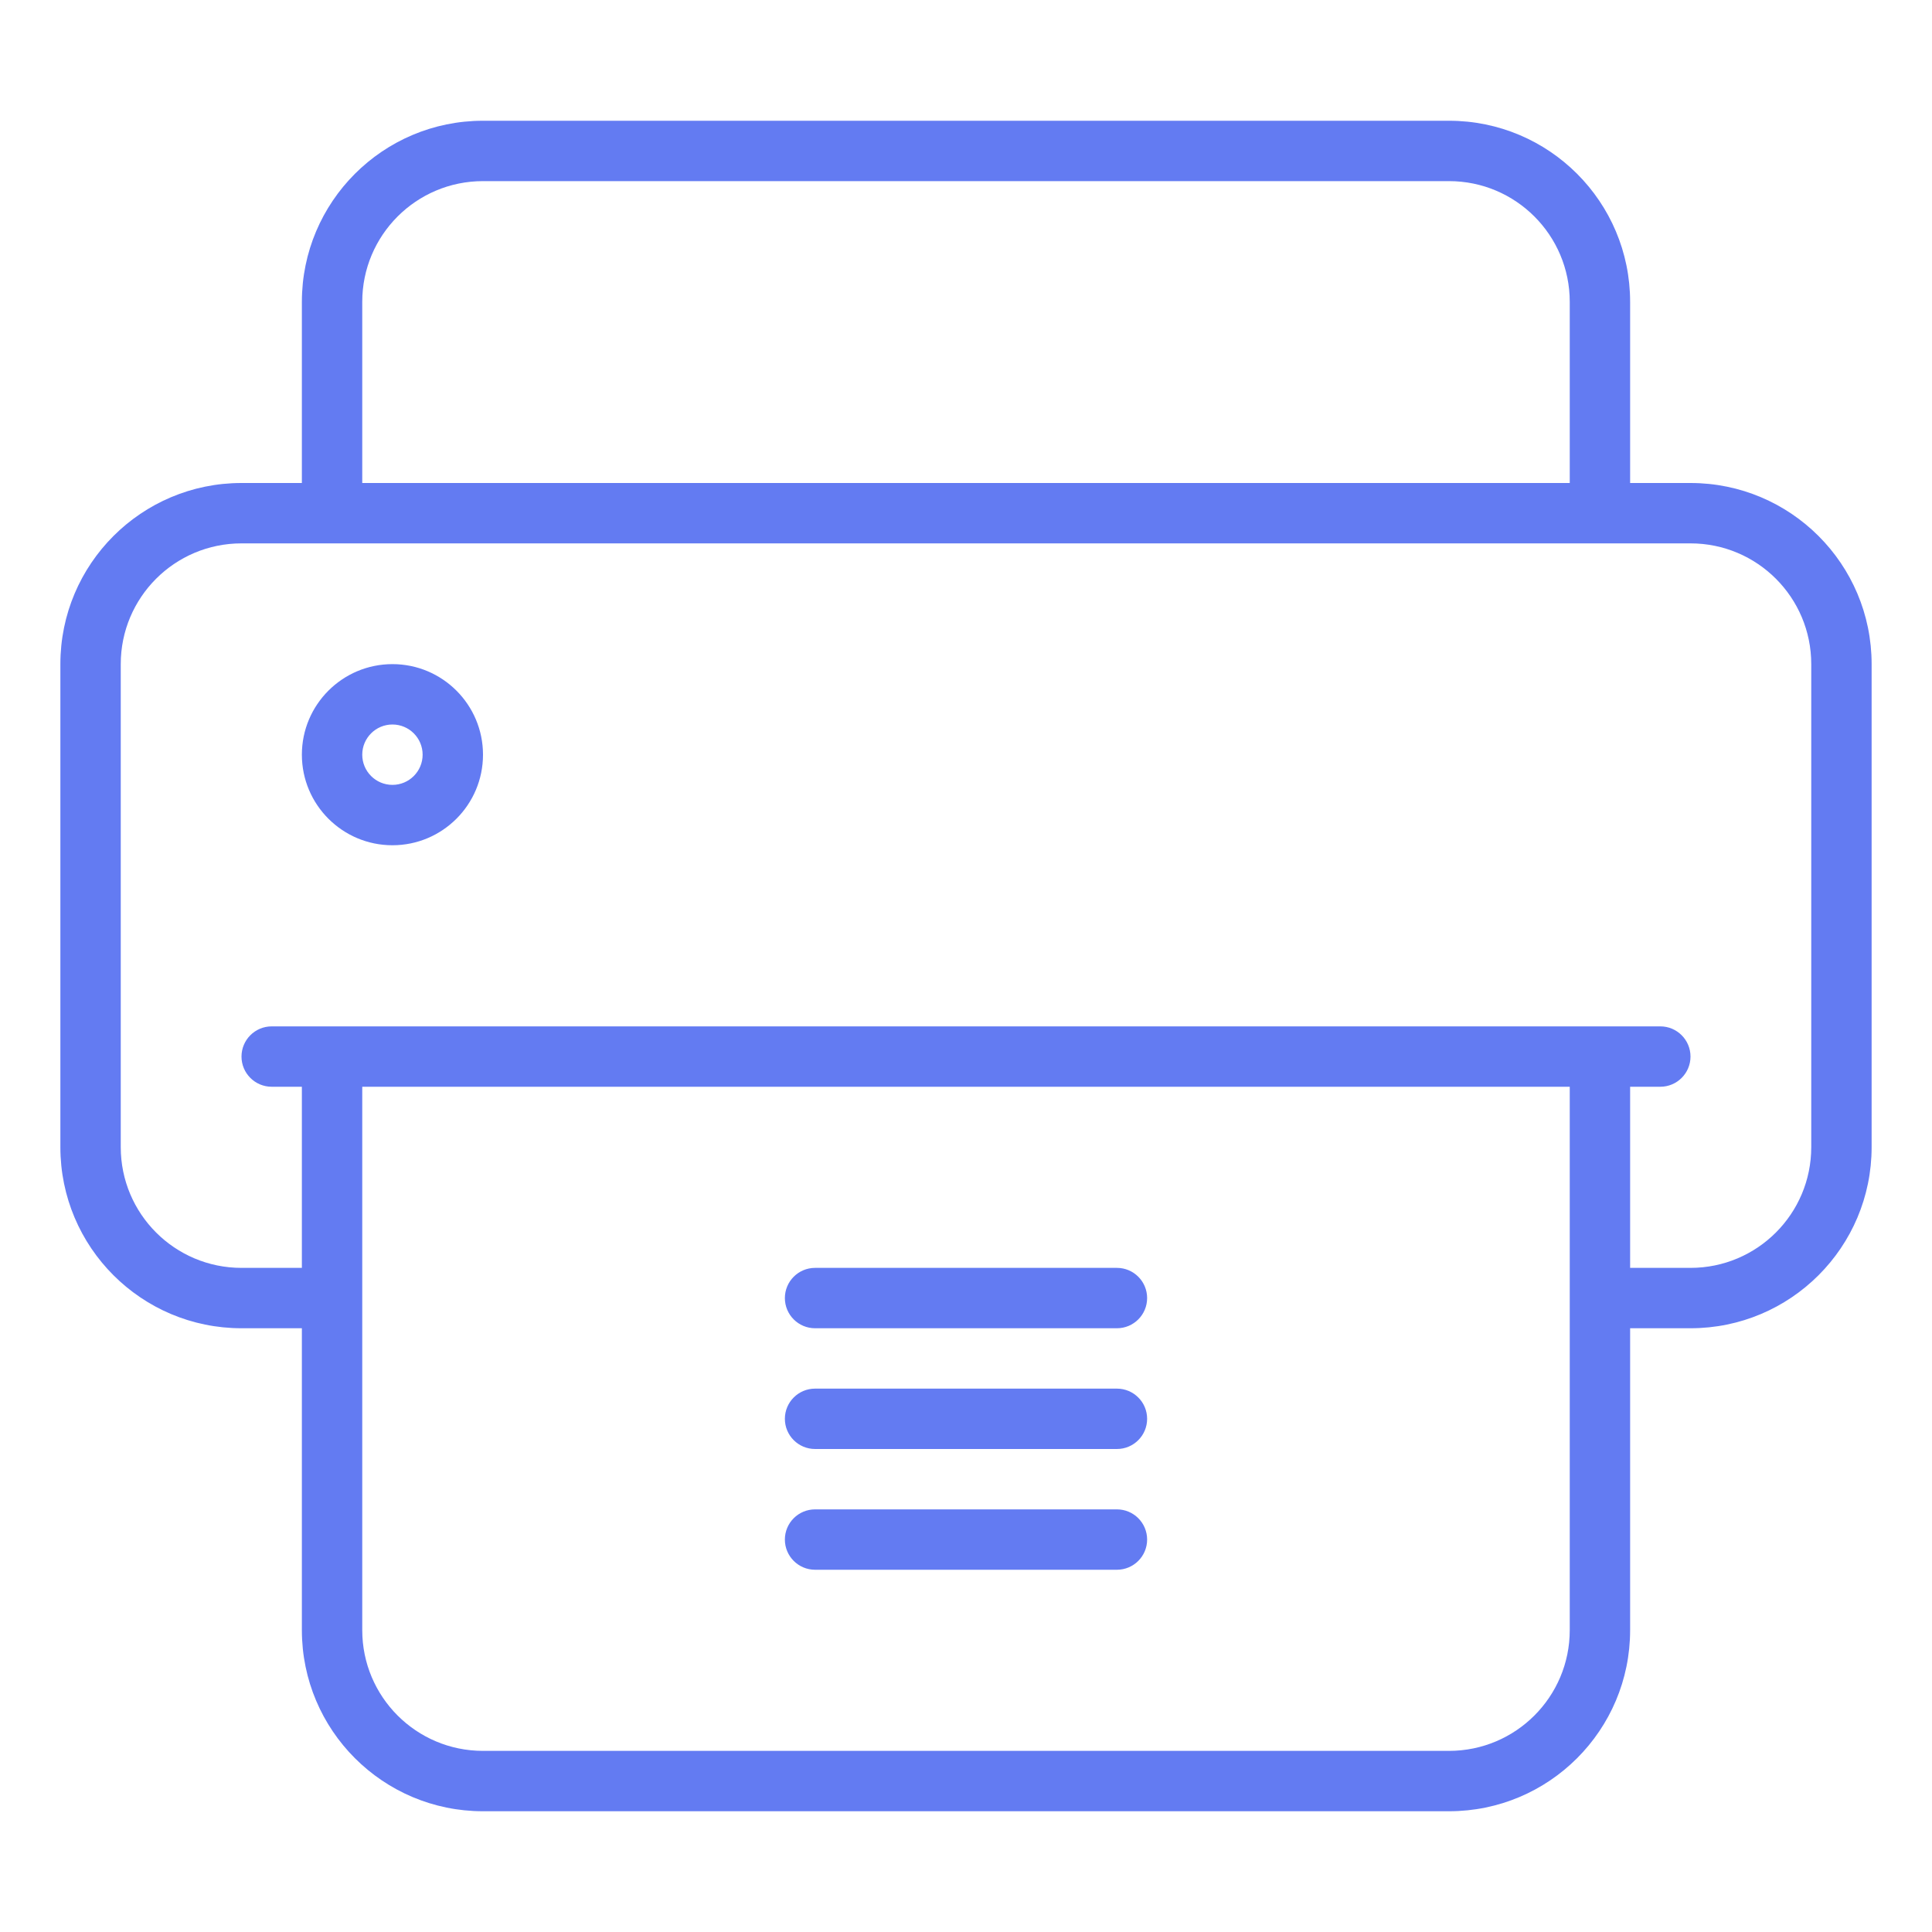
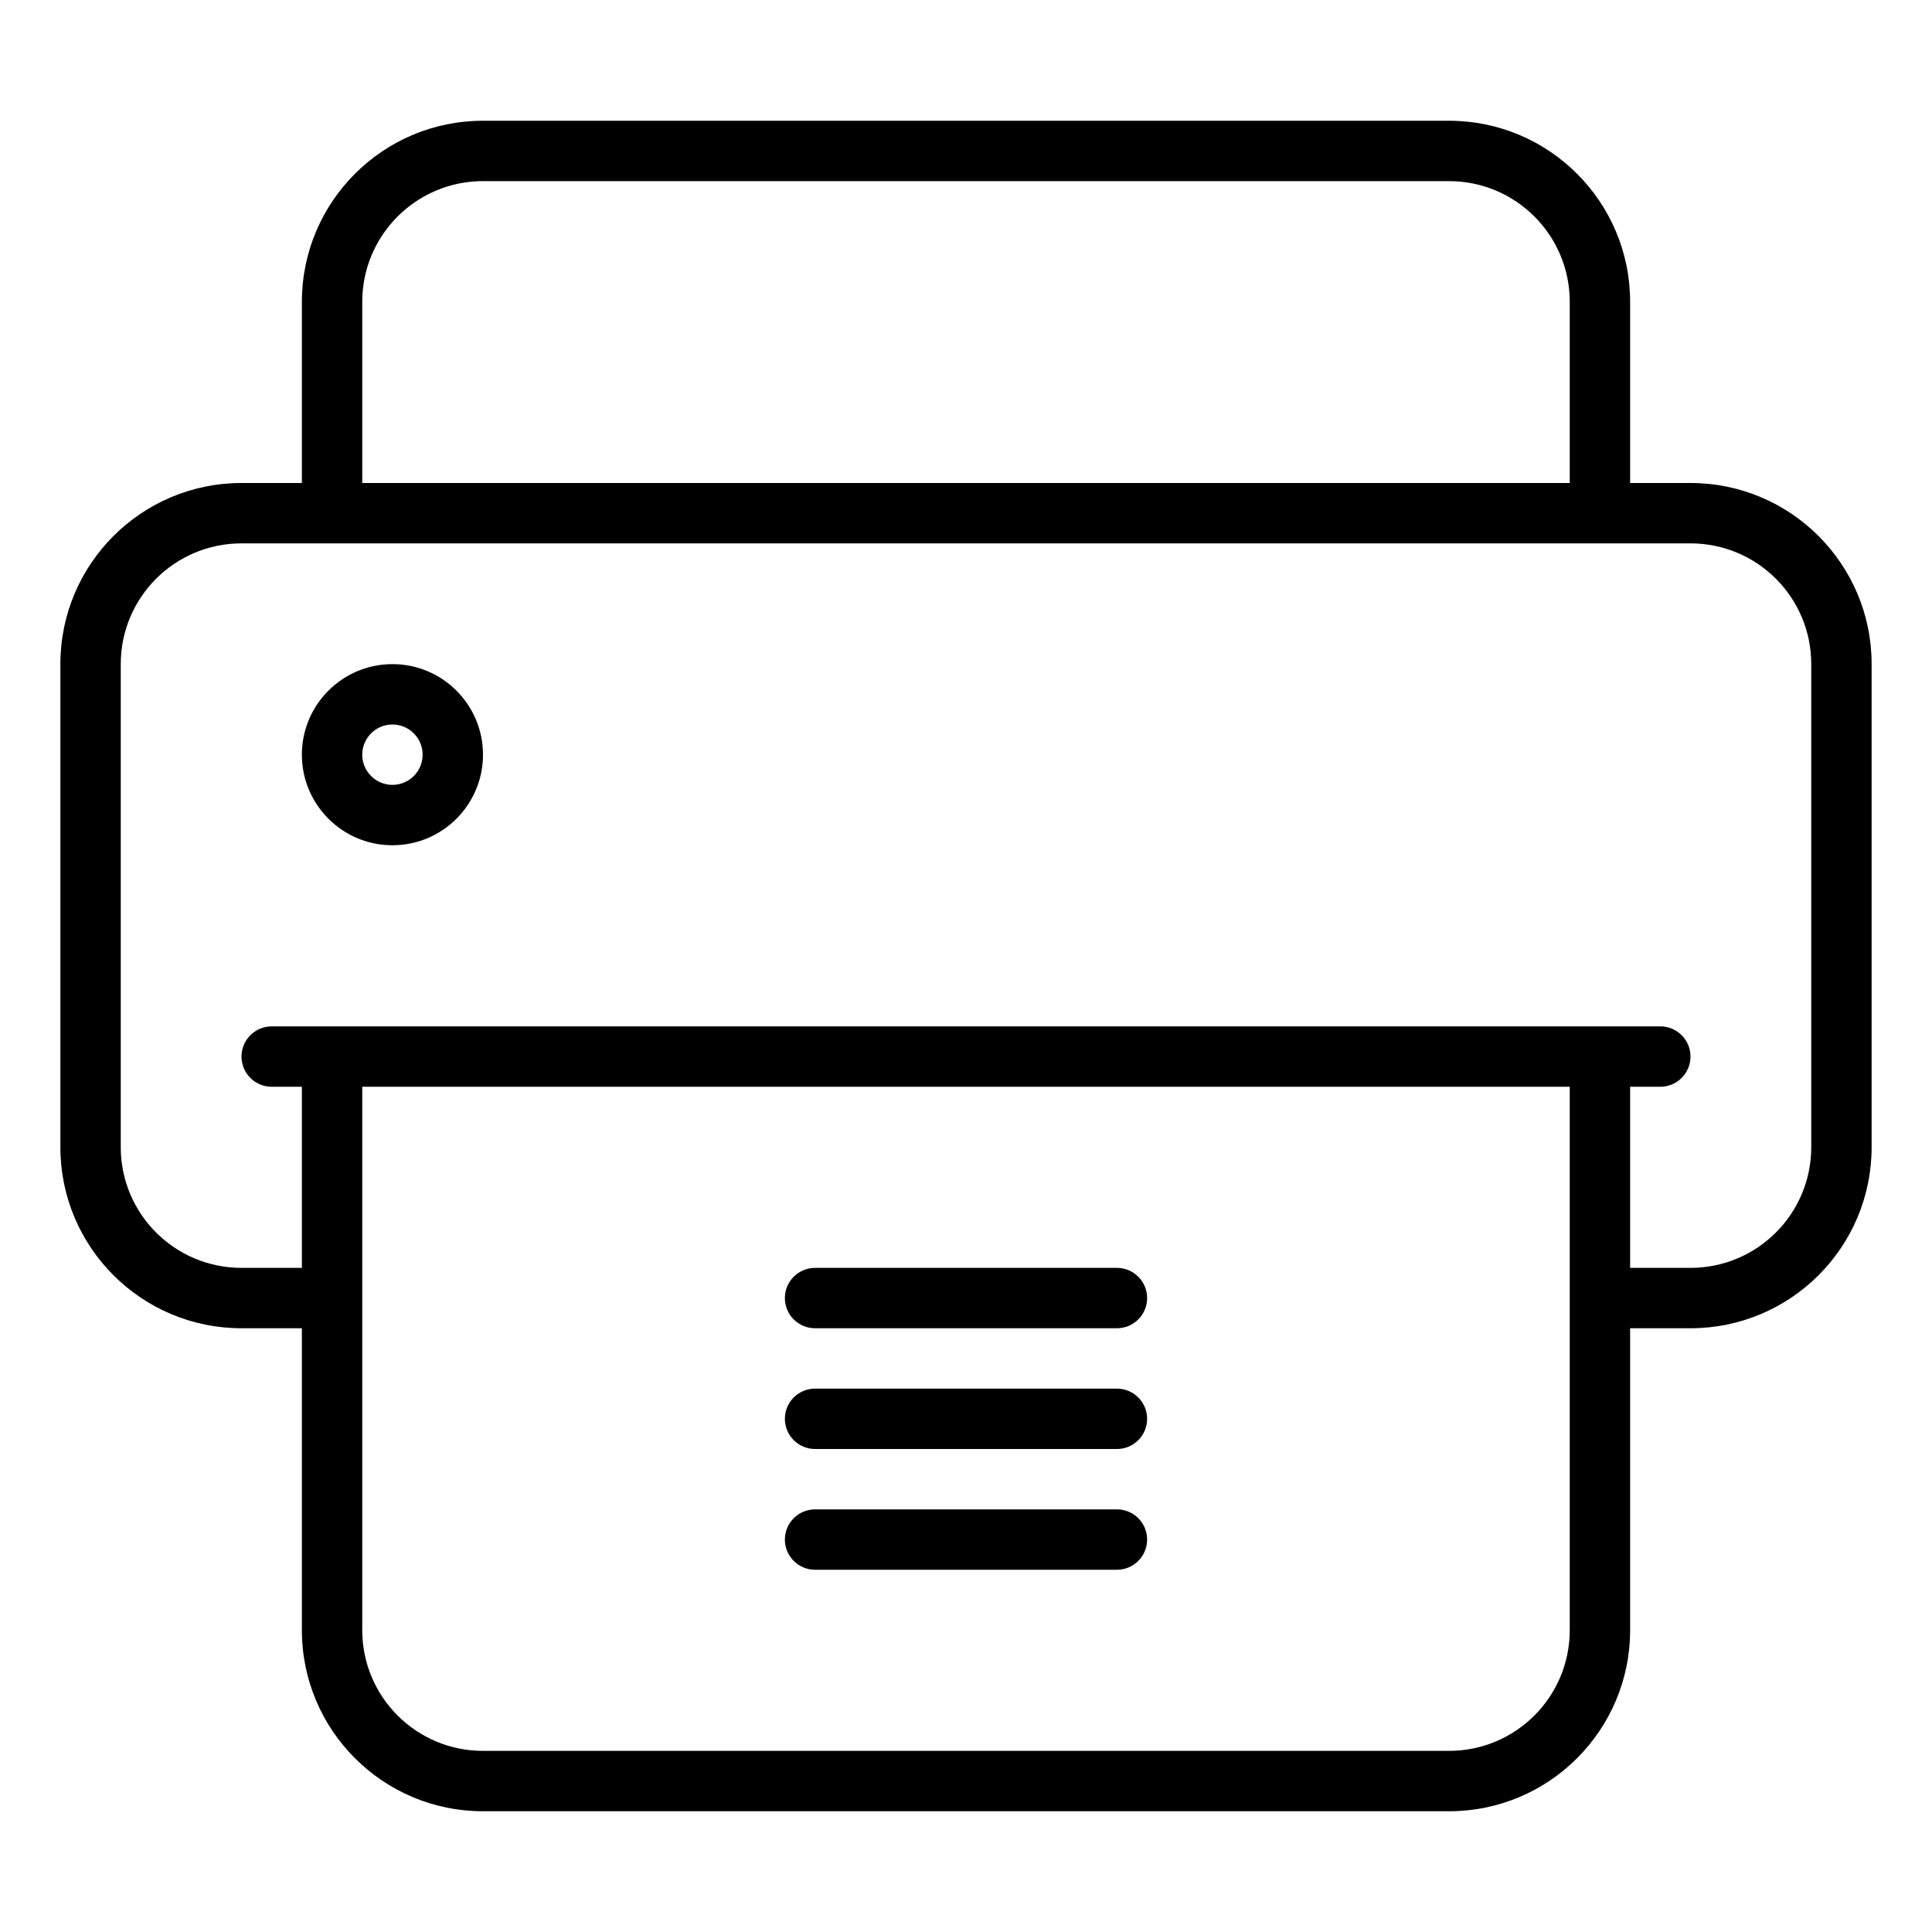
- <svg xmlns="http://www.w3.org/2000/svg" version="1.1" id="Uploaded to svgrepo.com" width="800px" height="800px" viewBox="0 0 32 32" xml:space="preserve" fill="#637bf2">
+ <svg xmlns="http://www.w3.org/2000/svg" version="1.1" id="Uploaded to svgrepo.com" width="800px" height="800px" viewBox="0 0 32 32" xml:space="preserve" fill="black">
  <g id="SVGRepo_bgCarrier" stroke-width="0" />
  <g id="SVGRepo_tracerCarrier" stroke-linecap="round" stroke-linejoin="round" />
  <g id="SVGRepo_iconCarrier">
-     <style type="text/css"> .feather_een{fill:#637bf2;} </style>
+     <style type="text/css"> .feather_een{fill:black;} </style>
    <path class="feather_een" d="M18.5,22h-5c-0.276,0-0.5-0.224-0.5-0.5l0,0c0-0.276,0.224-0.5,0.5-0.5h5c0.276,0,0.5,0.224,0.5,0.5 l0,0C19,21.776,18.776,22,18.5,22z M18.5,23h-5c-0.276,0-0.5,0.224-0.5,0.5l0,0c0,0.276,0.224,0.5,0.5,0.5h5 c0.276,0,0.5-0.224,0.5-0.5l0,0C19,23.224,18.776,23,18.5,23z M18.5,25h-5c-0.276,0-0.5,0.224-0.5,0.5l0,0 c0,0.276,0.224,0.5,0.5,0.5h5c0.276,0,0.5-0.224,0.5-0.5l0,0C19,25.224,18.776,25,18.5,25z M31,11v8c0,1.657-1.343,3-3,3h-1v5 c0,1.657-1.343,3-3,3H8c-1.657,0-3-1.343-3-3v-5H4c-1.657,0-3-1.343-3-3v-8c0-1.657,1.343-3,3-3h1V5c0-1.657,1.343-3,3-3h16 c1.657,0,3,1.343,3,3v3h1C29.657,8,31,9.343,31,11z M6,8h20V5c0-1.105-0.895-2-2-2H8C6.895,3,6,3.895,6,5V8z M26,18H6v9 c0,1.105,0.895,2,2,2h16c1.105,0,2-0.895,2-2V18z M28,9H4c-1.105,0-2,0.895-2,2v8c0,1.105,0.895,2,2,2h1v-3H4.5 C4.224,18,4,17.776,4,17.5l0,0C4,17.224,4.224,17,4.5,17h23c0.276,0,0.5,0.224,0.5,0.5l0,0c0,0.276-0.224,0.5-0.5,0.5H27v3h1 c1.105,0,2-0.895,2-2v-8C30,9.895,29.105,9,28,9z M5,12.5C5,11.672,5.672,11,6.5,11S8,11.672,8,12.5S7.328,14,6.5,14 S5,13.328,5,12.5z M6,12.5C6,12.776,6.224,13,6.5,13S7,12.776,7,12.5S6.776,12,6.5,12S6,12.224,6,12.5z" />
  </g>
</svg>
